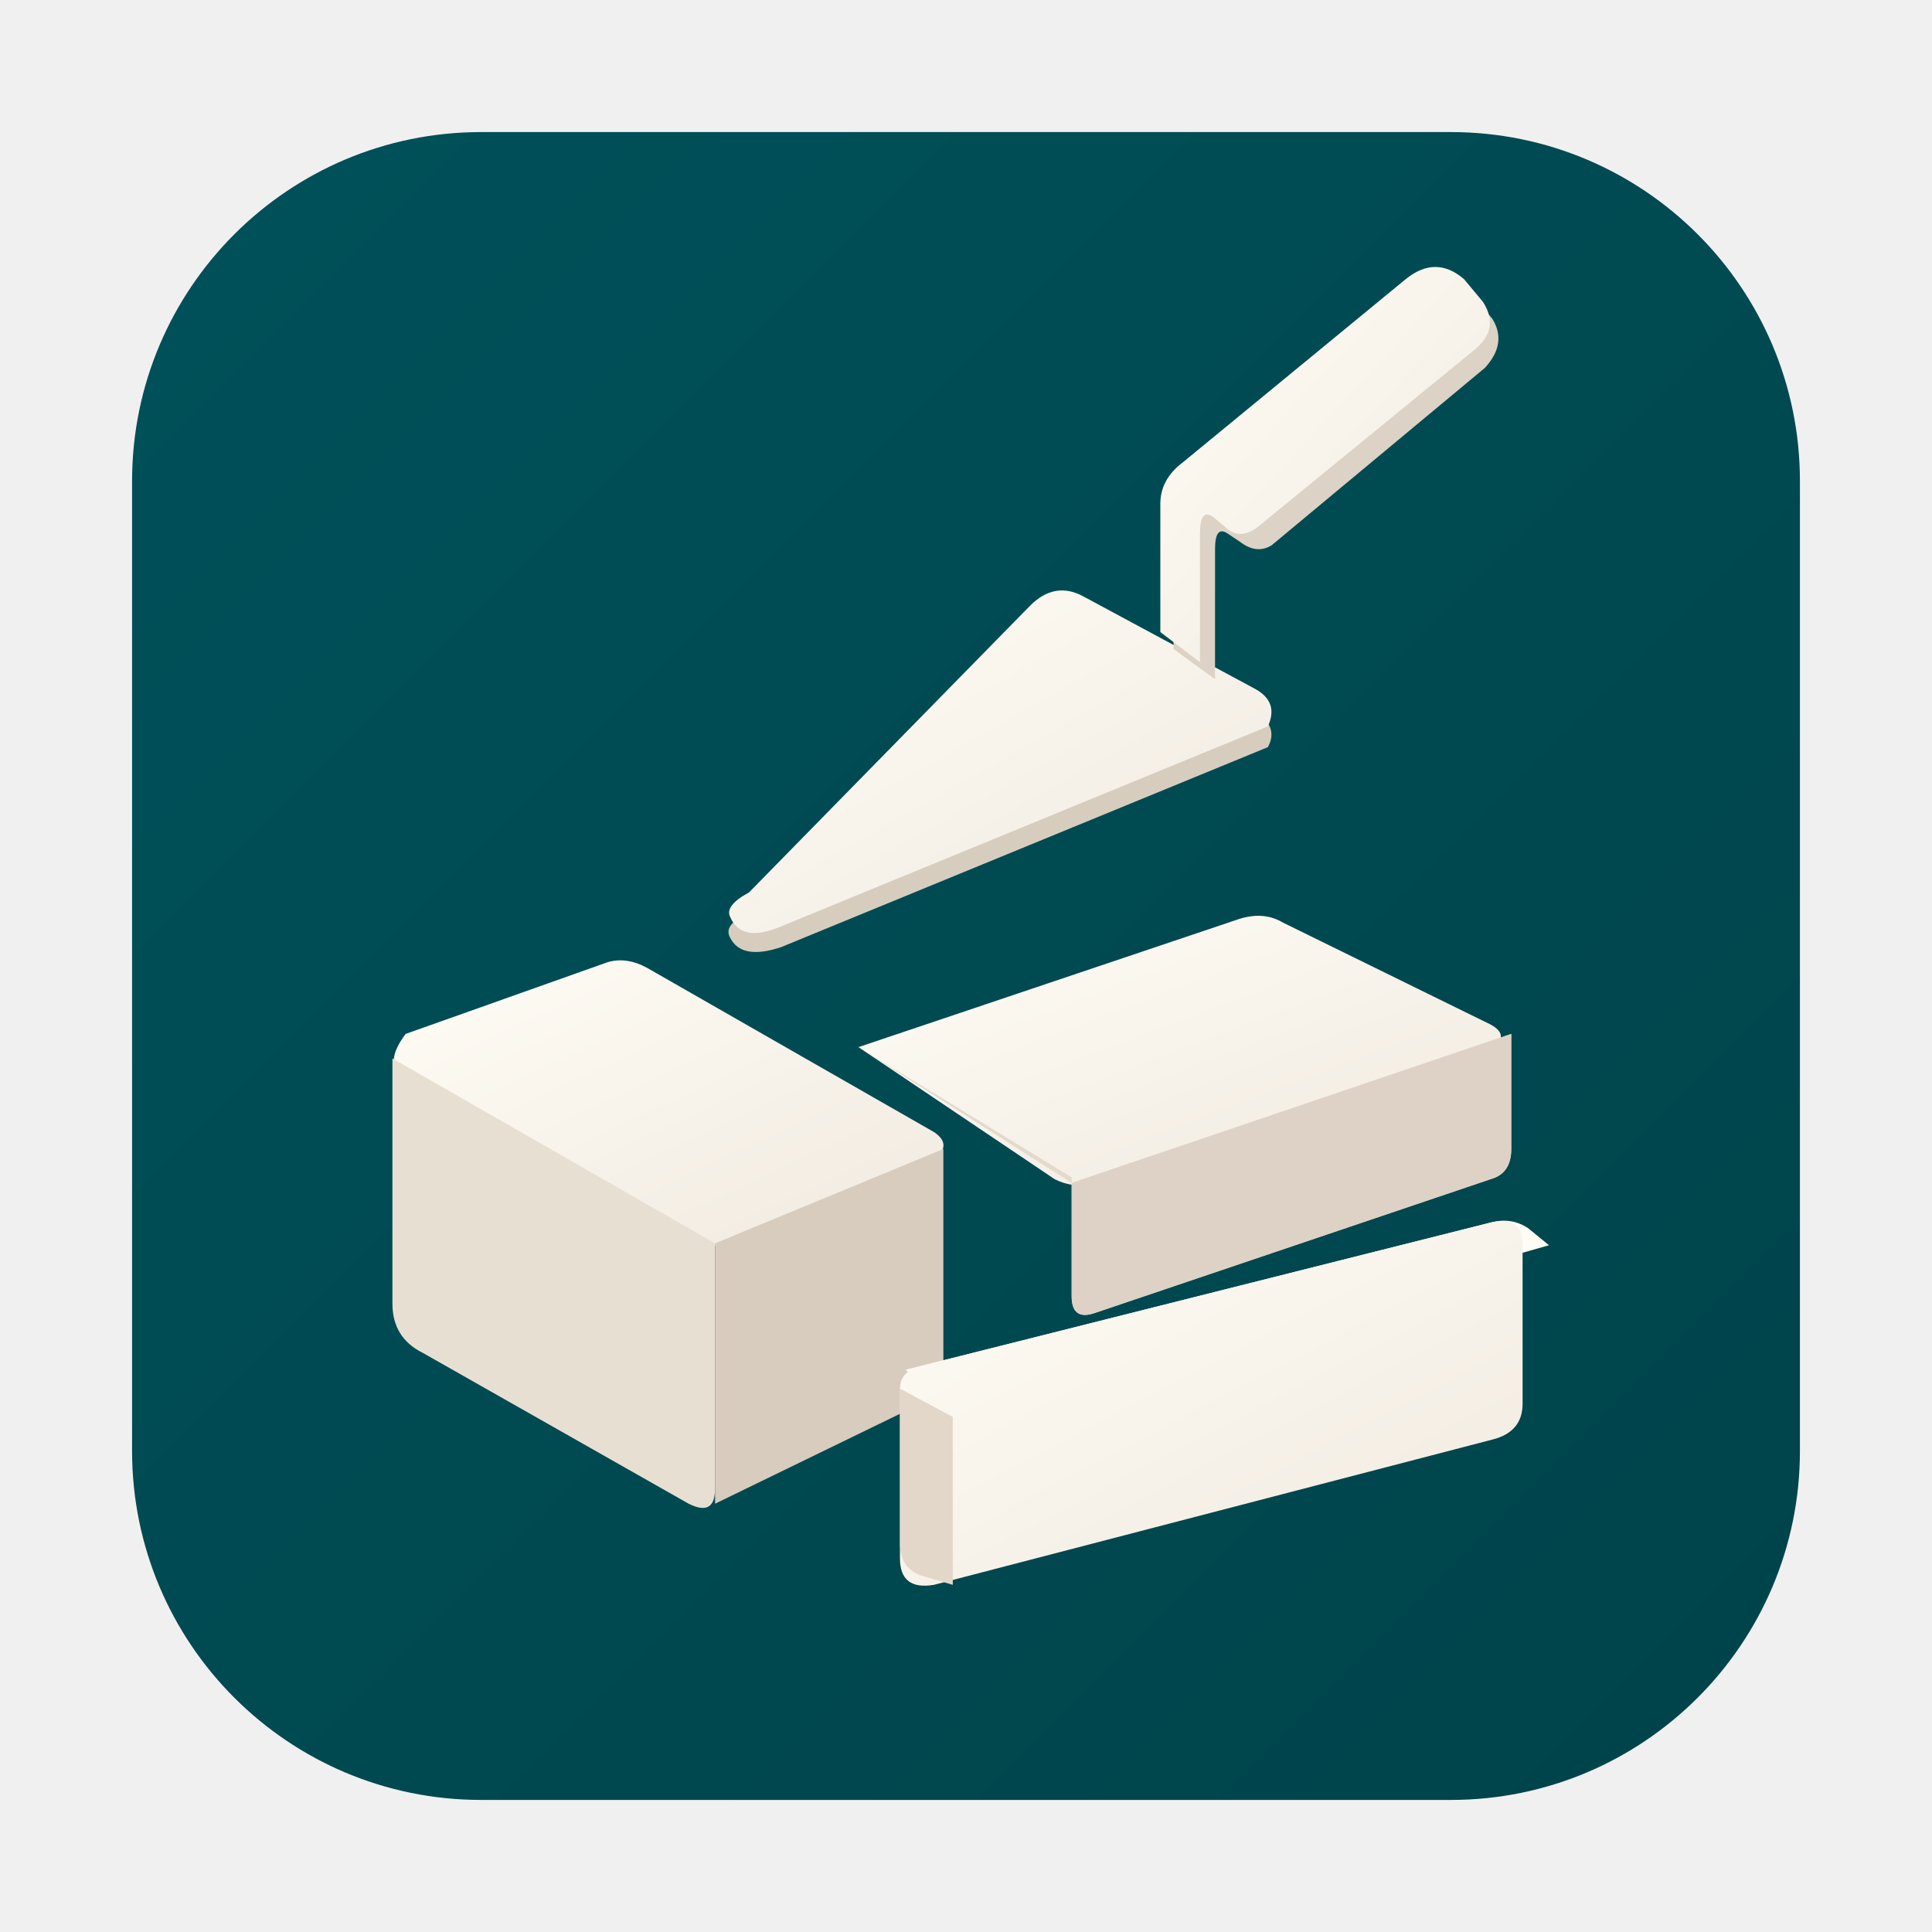
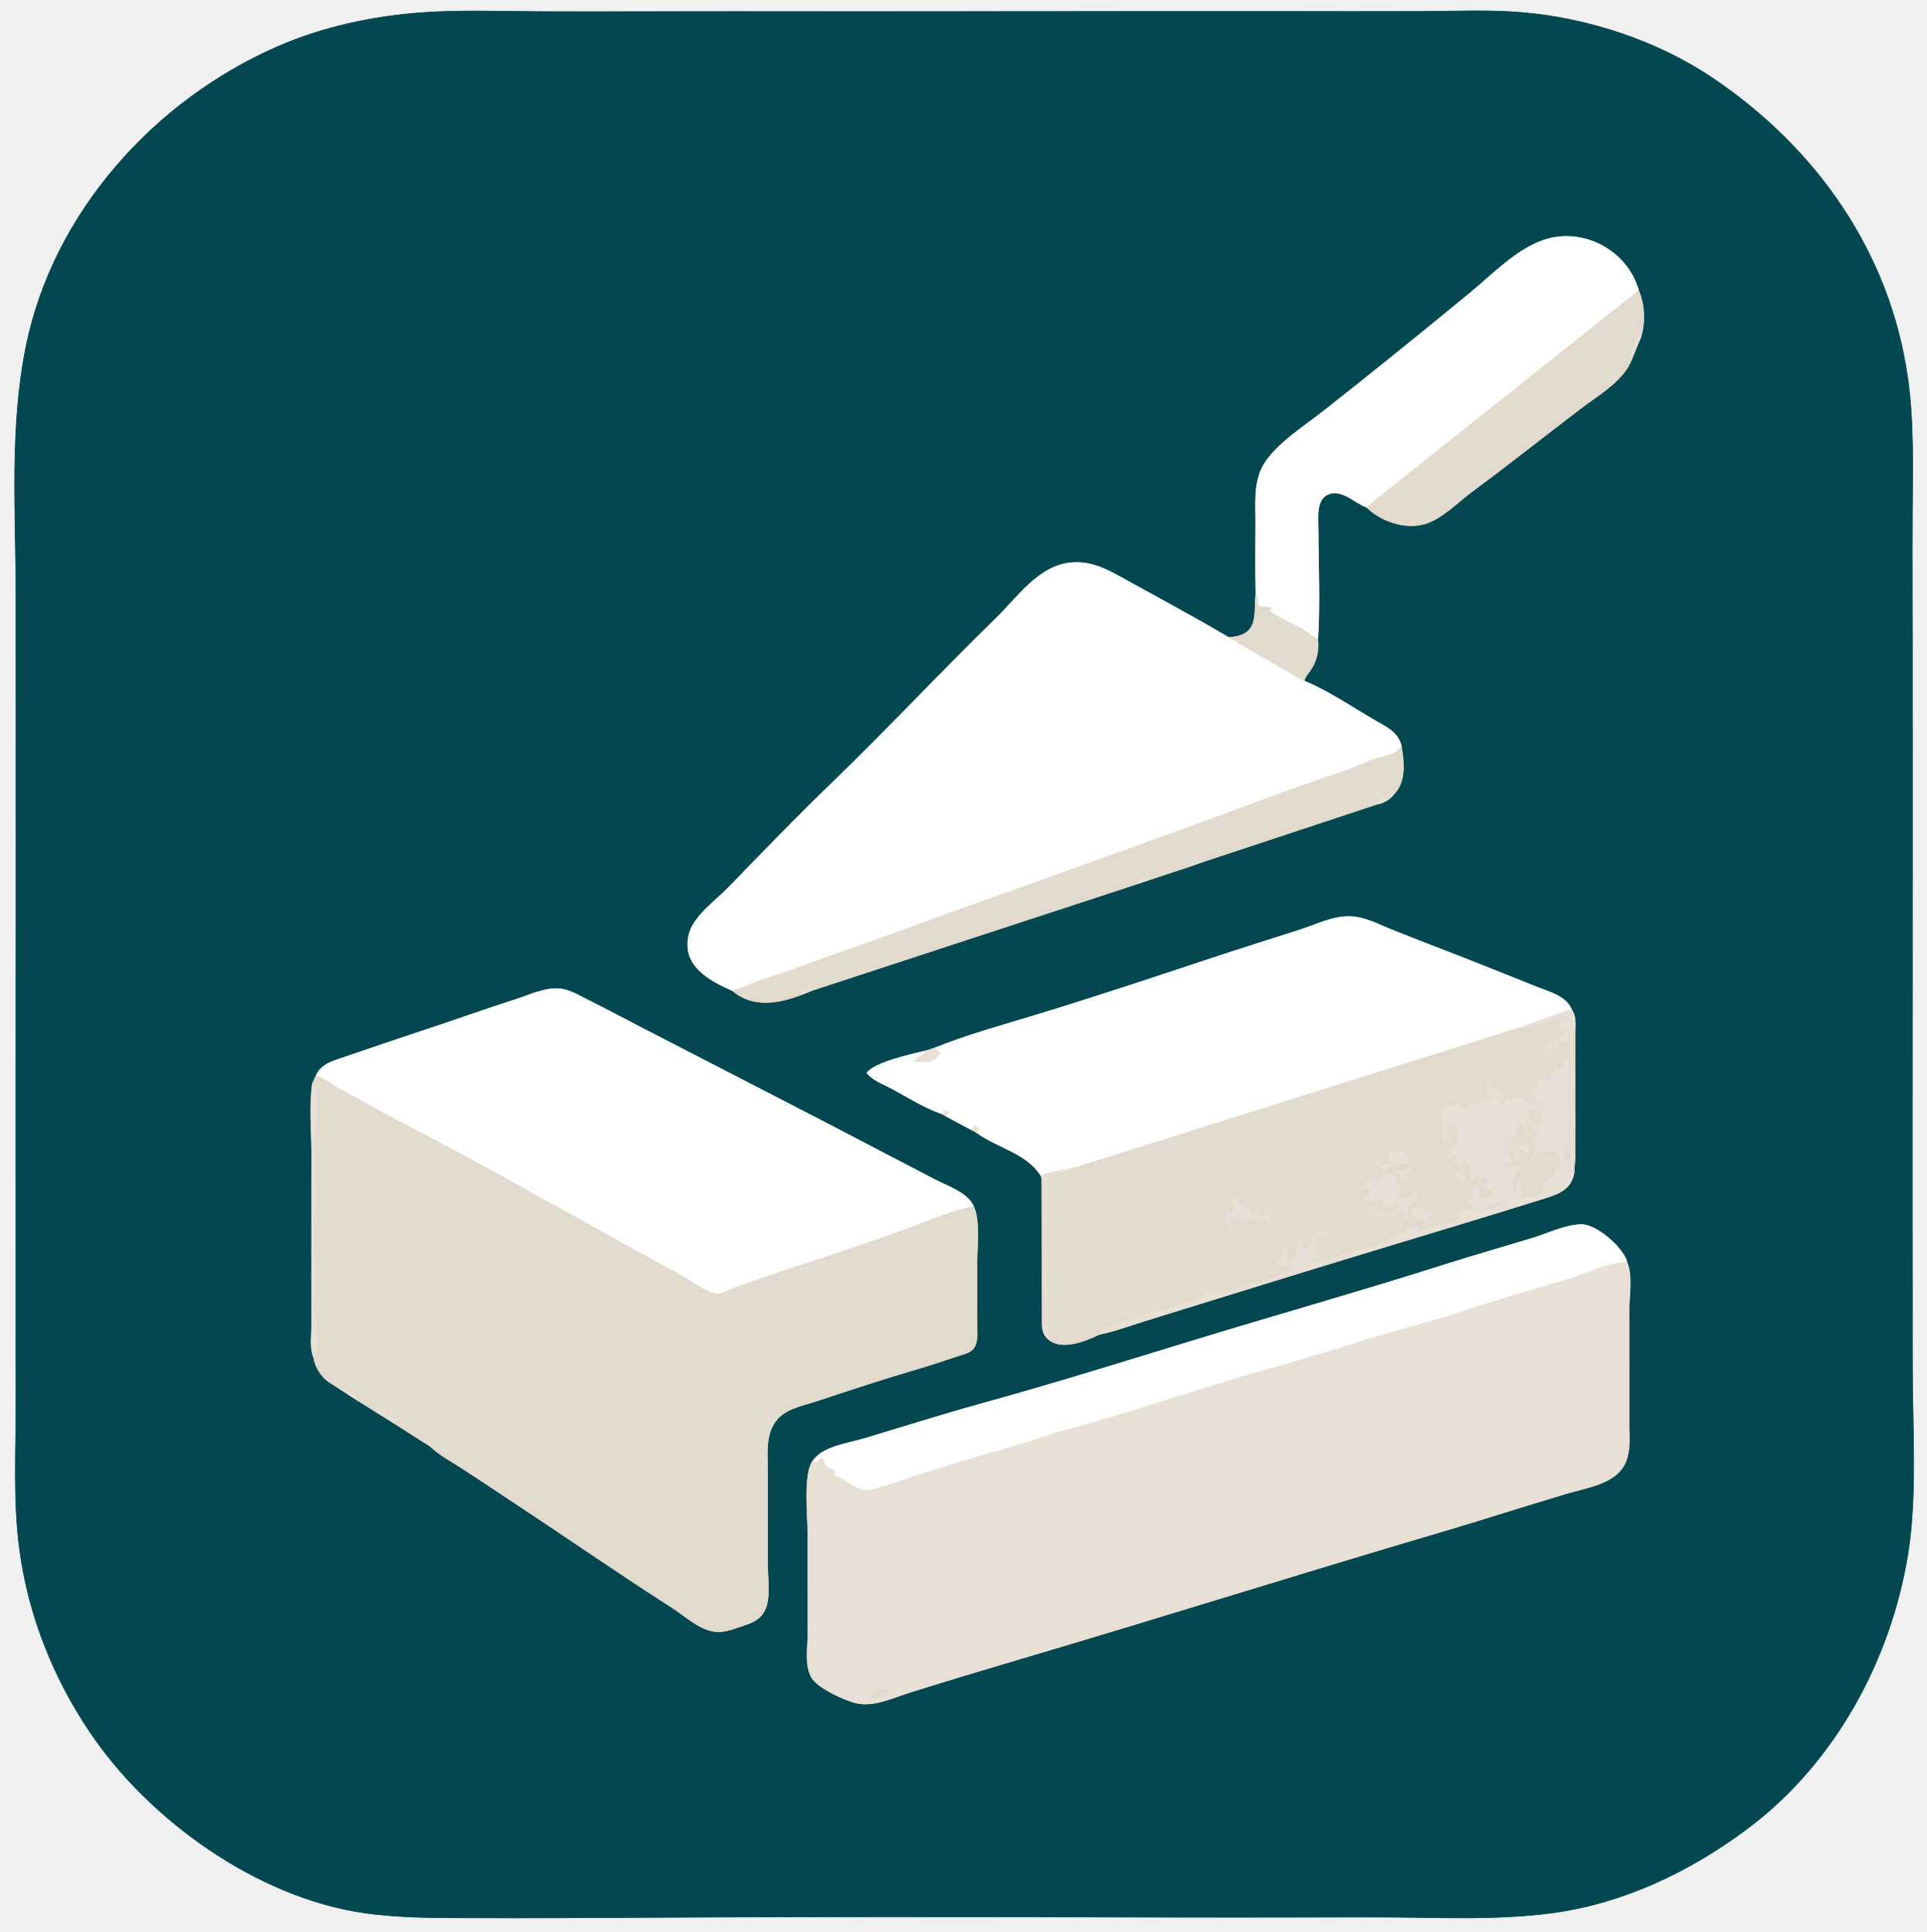
- <svg xmlns="http://www.w3.org/2000/svg" viewBox="0 0 1024 1024" role="img" aria-labelledby="title desc">
-   <defs>
-     <linearGradient id="teal" x1="0" y1="0" x2="1" y2="1">
-       <stop stop-color="#00515A" />
-       <stop offset="1" stop-color="#00434A" />
-     </linearGradient>
-     <linearGradient id="cream" x1="0" y1="0" x2="0.9" y2="1">
-       <stop stop-color="#FFFDF6" />
-       <stop offset="1" stop-color="#F1EAE0" />
-     </linearGradient>
-   </defs>
-   <rect x="70" y="70" width="884" height="884" rx="185" fill="url(#teal)" />
-   <path d="M215 548 L322 510 Q332 507 343 513 L495 600 Q504 606 497 613 L388 659 Q380 663 370 657 L214 570 Q203 564 215 548Z" fill="url(#cream)" />
-   <path d="M208 561 L379 659 L379 789 Q379 804 365 797 L224 717 Q208 709 208 691Z" fill="#E8DFD3" />
-   <path d="M379 659 L500 609 L500 723 Q500 738 488 744 L379 797Z" fill="#D7CCBE" />
-   <path d="M455 555 L657 487 Q670 483 680 489 L790 543 Q801 549 790 556 L578 627 Q569 630 559 625Z" fill="url(#cream)" />
-   <path d="M455 555 L568 624 L568 687 Q568 700 580 696 L790 625 Q801 622 801 609 L801 548 L568 627Z" fill="#E4DACC" />
-   <path d="M568 627 L801 548 L801 609 Q801 622 790 625 L580 696 Q568 700 568 687Z" fill="#DDD2C5" />
-   <path d="M480 726 L790 648 Q801 645 810 651 L821 660 L505 750Z" fill="#FFFCF5" />
-   <path d="M477 736 Q477 727 488 724 L790 648 Q807 644 807 660 L807 744 Q807 759 791 763 L495 840 Q477 843 477 826Z" fill="url(#cream)" />
-   <path d="M477 736 L505 751 L505 840 L488 835 Q477 831 477 818Z" fill="#E2D7C9" />
-   <path d="M397 484 L546 333 Q559 321 574 328 L665 377 Q678 385 672 396 L414 502 Q393 509 387 497 Q383 490 397 484Z" fill="#D7CDBF" />
-   <path d="M397 473 L546 321 Q559 308 574 316 L665 365 Q678 372 672 385 L414 491 Q393 500 387 486 Q384 480 397 473Z" fill="url(#cream)" />
-   <path d="M622 344 L622 276 Q622 263 633 254 L752 157 Q767 146 781 157 L791 169 Q799 182 787 195 L674 289 Q666 294 657 287 L651 283 Q644 278 644 291 L644 360Z" fill="#DCD2C5" />
-   <path d="M615 335 L615 267 Q615 254 627 245 L745 148 Q761 135 776 148 L786 160 Q795 174 782 185 L667 279 Q657 287 649 279 L643 274 Q636 269 636 283 L636 351Z" fill="url(#cream)" />
+ <svg xmlns="http://www.w3.org/2000/svg" viewBox="145 124 829 831">
+   <path d="M326.59 129.41C343.78 128.17 361.28 128.93 378.5 128.98C405.5 129.07 432.5 128.91 459.5 128.95C538.5 129.04 617.5 128.86 696.5 128.9C716.17 128.92 735.83 128.95 755.5 128.9C770.08 128.87 784.93 128.12 799.47 129.33C828.07 131.72 857.95 141.48 881.86 157.61C926.52 187.73 958.03 232.49 965.72 286.55C968.4 305.41 967.83 324.5 967.73 343.5C967.63 363.83 967.72 384.17 967.74 404.5C967.82 507.17 967.62 609.83 967.75 712.5C967.78 737.78 969.81 767.77 965.8 792.46C958.34 838.39 934.1 882.83 896.33 910.88C871.93 929 843.8 942.51 813.45 946.72C788.46 950.19 762.66 948.58 737.5 948.62C699.5 948.67 661.5 948.75 623.5 948.61C553.51 948.33 483.49 948.42 413.5 948.8C391.84 948.91 370.17 949.04 348.5 948.94C332.73 948.87 317.18 949.05 301.54 946.78C255.64 940.13 209.14 906.96 183.58 868.9C167.88 845.54 157.32 818.97 153.49 791.07C150.56 769.78 151.9 747.92 151.87 726.5C151.82 697.83 151.88 669.17 151.83 640.5C151.75 601.5 151.86 562.5 151.89 523.5C151.93 476.17 151.88 428.83 151.87 381.5C151.87 345.4 148.96 308.14 156.27 272.59C168.08 215.18 211.59 167.03 264.5 143.99C284.01 135.49 305.43 130.94 326.59 129.41ZM685.24 379C684.42 389.17 686.68 397.3 673.61 398.17C659.83 390.09 645.75 382.44 631.73 374.76C623.64 370.34 616.17 365.36 606.5 365.97C592.07 366.88 582.98 380.72 573.47 389.97C549.81 412.96 527.33 437.18 503.6 460.09C488.2 474.96 473.19 490.42 458.31 505.81C452.63 511.69 442.98 518.18 441.23 526.58C438.54 539.44 450.05 545.7 460.03 550.08C468.89 557.66 479.98 555.63 490 551.8C491.42 551.22 492.83 550.65 494.25 550.07C541.17 534.7 588.08 519.34 635 503.97C636.19 503.56 637.38 503.16 638.57 502.75C644.38 500.83 650.19 498.92 656 497C658.19 496.23 660.38 495.46 662.57 494.69C687.39 486.48 712.22 478.26 737.04 470.05C740.41 469.36 742.97 467.97 745.03 465.18C749.86 460.25 749.06 451.32 747.9 445C746.49 438.94 741.6 436.82 736.59 433.93C726.72 428.23 716.62 421.24 706.09 416.91C706.59 414.9 707.61 413.98 708.77 412.28C711.59 408.13 712.44 403.89 711.94 398.96C712.97 383.28 712.12 367.22 712.1 351.5C712.09 346.41 710.87 337.75 717.65 336.21C723.05 334.99 728.06 340.46 732.88 342.16C739.05 348.32 750.09 352.06 758.56 349.16C765.91 346.65 771.97 340.15 778.13 335.59C793.98 323.84 809.45 311.58 825.15 299.63C832.73 293.87 843.73 287.64 847.11 278.29C848.38 275.2 849.65 272.1 850.93 269C852.87 262.81 852.59 254.95 849.95 249C845.18 231.64 825.8 221.4 808.8 227.38C797 231.54 786.99 242.14 777.46 249.98C756.61 267.15 735.53 284.15 714.32 300.87C706.04 307.39 691.78 316.34 687.54 326.03C684.56 332.85 685.16 340.23 685.17 347.5C685.18 358 685 368.51 685.24 379ZM547.15 574.73C545.77 575.18 544.38 575.63 543 576.07C537.2 577.38 521.12 580.98 517.93 585.5C520.37 588.6 524.84 590.19 528.39 592.09C535.36 595.82 542.55 600.44 550 603.04C550.64 603.38 551.28 603.73 551.91 604.07C555.62 606.06 559.32 608.05 563.02 610.03C563.66 610.38 564.31 610.72 564.95 611.06C574.17 617.84 586.63 619.77 592.94 629.92C593.01 630.24 593.07 630.56 593.13 630.87C593.19 651.25 593.26 671.62 593.33 692C593.27 695.26 593.4 697.7 595.87 699.96C601.57 705.11 611.9 700.91 618 697.96C624.63 696.64 631.12 694.18 637.58 692.18C651.34 687.94 665.09 683.67 678.84 679.41C710.46 669.62 742.15 659.96 773.84 650.41C785.37 646.94 796.88 643.37 808.38 639.78C814.69 637.8 820.69 636.1 822.11 628.85C822.29 626.57 822.47 624.28 822.65 622C822.65 621.67 822.65 621.33 822.65 621C822.66 616.67 822.67 612.33 822.68 608C822.67 605.67 822.66 603.33 822.66 601C822.66 598 822.66 595 822.66 592C822.66 590 822.66 588 822.66 586C822.67 579.67 822.67 573.33 822.68 567C822.85 563.7 822.84 560.82 821.05 558.06C818.56 552.36 811.42 550.63 806.03 548.48C792.9 543.24 779.79 537.96 766.61 532.85C758.94 529.89 751.24 526.95 743.61 523.87C737.85 521.54 731.85 518.28 725.5 518.19C718.32 518.09 711.17 521.7 704.46 523.87C691.09 528.19 677.68 532.35 664.35 536.79C639.78 544.96 615.1 553.15 590.32 560.68C575.97 565.04 561.06 569.13 547.15 574.73ZM280.93 586.76C280.41 587.84 279.9 588.92 279.38 590C277.99 599.88 279.04 610.51 279.06 620.5C279.08 638.17 278.97 655.83 279.02 673.5C279.04 680.83 279.06 688.17 279.02 695.5C278.99 699.49 278.32 704.24 279.91 707.91C280.67 712.55 283.71 717.05 287.89 719.29C291.26 721.49 294.63 723.69 298 725.89C301.13 727.84 304.27 729.79 307.4 731.74C309.65 733.15 311.91 734.56 314.16 735.97C318.38 738.66 322.6 741.35 326.82 744.05C327.89 744.71 328.95 745.38 330.02 746.05C333.89 749.84 339.26 752.65 343.85 755.63C350.71 760.07 357.49 764.65 364.33 769.15C387.63 784.47 410.56 800.44 434.06 815.45C439.84 819.14 446.34 825.54 453.5 825.86C457.41 826.04 461.04 824.46 464.68 823.25C467.86 822.19 470.81 821.14 472.93 818.39C476.98 813.12 475.29 803.75 475.26 797.5C475.19 783.5 475.22 769.5 475.21 755.5C475.2 748.58 474.35 741.16 478.74 735.25C482.73 729.87 490.26 728.66 496.24 726.67C511.28 721.67 526.44 716.7 541.65 712.26C547.01 710.69 552.25 708.84 557.56 707.1C559.93 706.32 562.63 705.9 564.09 703.63C566.04 700.58 565.26 695.97 565.27 692.5C565.31 684.5 565.28 676.5 565.28 668.5C565.27 661.27 566.89 649.42 563.9 643C561.31 636.99 552.7 634.23 547.17 631.37C532.24 623.66 517.39 615.79 502.47 608.06C475.23 593.93 447.92 579.95 420.65 565.86C413.18 562 405.79 558.01 398.25 554.28C394.16 552.27 390.17 549.61 385.5 549.27C379.25 548.83 373.13 551.84 367.3 553.72C354.27 557.93 341.37 562.52 328.38 566.82C316.86 570.64 305.36 574.52 293.89 578.48C288.85 580.22 283.17 581.39 280.93 586.76ZM494.89 752.07C490.43 757.38 492.53 776.2 492.51 783.48C492.46 797.82 492.55 812.16 492.55 826.5C492.54 832.17 491.15 840.25 494.04 845.41C496.64 850.05 508.58 855.51 513.75 856.62C521.1 858.19 529.54 854.12 536.48 851.95C552.5 846.92 568.61 842.07 584.72 837.31C644.76 819.58 704.48 800.75 764.53 783.05C782.7 777.69 800.73 771.85 818.89 766.45C826.29 764.25 836.85 762.69 842.08 756.58C847.23 750.57 845.84 741.82 845.84 734.5C845.84 719.17 845.83 703.83 845.82 688.5C845.82 681.96 847.49 673.07 845 667C843.49 660.79 832.01 650.74 825.5 650.71C818.74 650.68 811.2 654.43 804.8 656.39C792.03 660.29 779.18 663.93 766.47 667.98C730.01 679.58 693.16 689.93 656.58 701.14C626.94 710.23 597.21 719.47 567.32 727.72C550.29 732.42 533.41 737.8 516.48 742.86C509.58 744.91 499.42 746.05 494.89 752.07Z" fill="#034751" fill-rule="evenodd" stroke="#034751" stroke-width="0.25" stroke-linejoin="round" />
+   <path d="M849.95 249C810.92 280.05 771.9 311.11 732.88 342.16C728.06 340.46 723.05 334.99 717.65 336.21C710.87 337.75 712.09 346.41 712.1 351.5C712.12 367.22 712.97 383.28 711.94 398.96C709.73 398.07 708.26 396.47 706.25 395.21C702.91 393.11 699.15 391.75 695.78 389.69C694.96 389.19 691.32 387.49 691.25 386.46C691.2 385.85 691.84 386 692 385.5C690.17 385.23 688.33 384.95 686.5 384.68C686.08 382.79 685.66 380.89 685.24 379C685 368.51 685.18 358 685.17 347.5C685.16 340.23 684.56 332.85 687.54 326.03C691.78 316.34 706.04 307.39 714.32 300.87C735.53 284.15 756.61 267.15 777.46 249.98C786.99 242.14 797 231.54 808.8 227.38C825.8 221.4 845.18 231.64 849.95 249ZM673.61 398.17C684.44 404.42 695.26 410.66 706.09 416.91C716.62 421.24 726.72 428.23 736.59 433.93C741.6 436.82 746.49 438.94 747.9 445C747.06 445.84 746.25 446.95 745.22 447.63C743.07 449.06 740.08 449.34 737.65 450.12C732.25 451.88 727.11 454.44 721.7 456.23C704.92 461.8 688.29 468.03 671.71 474.15C624.09 491.74 576.13 508.41 528.48 525.87C514.54 530.97 500.39 535.62 486.52 540.89C480.88 543.04 474.95 544.51 469.38 546.69C466.22 547.92 463.41 549.6 460.03 550.08C450.05 545.7 438.54 539.44 441.23 526.58C442.98 518.18 452.63 511.69 458.31 505.81C473.19 490.42 488.2 474.96 503.6 460.09C527.33 437.18 549.81 412.96 573.47 389.97C582.98 380.72 592.07 366.88 606.5 365.97C616.17 365.36 623.64 370.34 631.73 374.76C645.75 382.44 659.83 390.09 673.61 398.17ZM821.05 558.06C813.71 560.69 806.38 563.32 799.05 565.95C735.61 585.91 672.17 605.87 608.73 625.84C603.99 626.87 599.24 627.89 594.5 628.92C593.98 629.25 593.46 629.58 592.94 629.92C586.63 619.77 574.17 617.84 564.95 611.06C565.4 610.54 565.84 610.02 566.28 609.5C565.69 609.11 565.09 608.73 564.5 608.34C564.01 608.9 563.51 609.47 563.02 610.03C559.32 608.05 555.62 606.06 551.91 604.07C552.35 603.55 552.78 603.02 553.21 602.5C553.14 602.45 550.29 600.98 550.64 601.5C550.89 601.86 552.13 602.38 552.27 602.5C551.51 602.68 550.76 602.86 550 603.04C542.55 600.44 535.36 595.82 528.39 592.09C524.84 590.19 520.37 588.6 517.93 585.5C521.12 580.98 537.2 577.38 543 576.07C542.2 578.13 539.74 578.74 538.07 580.5C543.38 580.3 545.93 582.34 549.5 576.87C548.72 576.16 547.93 575.44 547.15 574.73C561.06 569.13 575.97 565.04 590.32 560.68C615.1 553.15 639.78 544.96 664.35 536.79C677.68 532.35 691.09 528.19 704.46 523.87C711.17 521.7 718.32 518.09 725.5 518.19C731.85 518.28 737.85 521.54 743.61 523.87C751.24 526.95 758.94 529.89 766.61 532.85C779.79 537.96 792.9 543.24 806.03 548.48C811.42 550.63 818.56 552.36 821.05 558.06ZM563.9 643C555.72 644.24 543.4 649.62 535.23 652.58C517.17 659.11 498.87 665.22 480.6 671.12C473.89 673.29 467.26 675.78 460.59 678.09C458.3 678.88 455.28 680.96 452.82 680.51C448.55 679.74 441.86 674.75 437.92 672.55C429.13 667.65 420.26 662.92 411.46 658.03C380.57 640.89 349.69 623.42 318.3 607.18C309.15 602.44 300.22 597.23 291.12 592.39C287.67 590.55 284.69 587.82 280.93 586.76C283.17 581.39 288.85 580.22 293.89 578.48C305.36 574.52 316.86 570.64 328.38 566.82C341.37 562.52 354.27 557.93 367.3 553.72C373.13 551.84 379.25 548.83 385.5 549.27C390.17 549.61 394.16 552.27 398.25 554.28C405.79 558.01 413.18 562 420.65 565.86C447.92 579.95 475.23 593.93 502.47 608.06C517.39 615.79 532.24 623.66 547.17 631.37C552.7 634.23 561.31 636.99 563.9 643ZM845 667C836.07 667.17 827.48 671.95 818.97 674.44C803.38 679 787.77 683.6 772.34 688.68C759.56 692.89 746.4 695.99 733.58 700.05C720.3 704.26 707.01 708.35 693.58 712.07C662.38 720.73 631.83 731.66 600.54 739.95C595.69 741.23 591.04 743.2 586.23 744.57C571.27 748.83 556.39 753.35 541.53 757.95C536.78 759.42 521.42 765.25 517.5 765.06C512.94 764.85 508.13 760.04 503.88 758.5C504.84 755.1 501.57 756.4 500.11 754.3C499.04 752.76 500.46 752.93 498.5 751.14C496.4 752.34 496.07 754.49 494.89 752.07C499.42 746.05 509.58 744.91 516.48 742.86C533.41 737.8 550.29 732.42 567.32 727.72C597.21 719.47 626.94 710.23 656.58 701.14C693.16 689.93 730.01 679.58 766.47 667.98C779.18 663.93 792.03 660.29 804.8 656.39C811.2 654.43 818.74 650.68 825.5 650.71C832.01 650.74 843.49 660.79 845 667Z" fill="#ffffff" fill-rule="evenodd" stroke="#ffffff" stroke-width="0.25" stroke-linejoin="round" />
+   <path d="M849.95 249C852.59 254.95 852.87 262.81 850.93 269C850.45 269.01 849.98 269.02 849.5 269.03C848.31 271.85 847.13 274.68 845.94 277.5C846.33 277.76 846.72 278.03 847.11 278.29C843.73 287.64 832.73 293.87 825.15 299.63C809.45 311.58 793.98 323.84 778.13 335.59C771.97 340.15 765.91 346.65 758.56 349.16C750.09 352.06 739.05 348.32 732.88 342.16C771.9 311.11 810.92 280.05 849.95 249ZM685.24 379C685.66 380.89 686.08 382.79 686.5 384.68C688.33 384.95 690.17 385.23 692 385.5C691.84 386 691.2 385.85 691.25 386.46C691.32 387.49 694.96 389.19 695.78 389.69C699.15 391.75 702.91 393.11 706.25 395.21C708.26 396.47 709.73 398.07 711.94 398.96C712.44 403.89 711.59 408.13 708.77 412.28C707.61 413.98 706.59 414.9 706.09 416.91C695.26 410.66 684.44 404.42 673.61 398.17C686.68 397.3 684.42 389.17 685.24 379ZM747.9 445C749.06 451.32 749.86 460.25 745.03 465.18C742.46 465.99 738.31 467.69 737.04 470.05C712.22 478.26 687.39 486.48 662.57 494.69C662.54 494.46 662.52 494.23 662.5 494C659.82 494.41 657.62 494.8 656 497C650.19 498.92 644.38 500.83 638.57 502.75C638.54 502.5 638.52 502.25 638.5 502C637.5 502 636.5 502 635.5 502C635.33 502.66 635.17 503.31 635 503.97C588.08 519.34 541.17 534.7 494.25 550.07C494 549.8 493.75 549.54 493.5 549.27C492.29 549.68 491.07 550.09 489.86 550.5C489.9 550.93 489.95 551.36 490 551.8C479.98 555.63 468.89 557.66 460.03 550.08C463.41 549.6 466.22 547.92 469.38 546.69C474.95 544.51 480.88 543.04 486.52 540.89C500.39 535.62 514.54 530.97 528.48 525.87C576.13 508.41 624.09 491.74 671.71 474.15C688.29 468.03 704.92 461.8 721.7 456.23C727.11 454.44 732.25 451.88 737.65 450.12C740.08 449.34 743.07 449.06 745.22 447.63C746.25 446.95 747.06 445.84 747.9 445ZM618 697.96C611.9 700.91 601.57 705.11 595.87 699.96C595.71 676.81 595.54 653.65 595.37 630.5C599.82 628.95 604.28 627.39 608.73 625.84C672.17 605.87 735.61 585.91 799.05 565.95C807.63 566.86 813.36 560.24 821.23 560.5C818.73 561.52 817.14 562.16 815.5 564.35C816.45 565.73 817.4 567.12 818.35 568.5C815.76 571.56 812.11 571.86 809.14 574.5C816.11 578.43 813 569.61 819.52 572.5C819.49 569.78 819.21 568.42 820.5 566C820.5 586.86 820.5 607.71 820.5 628.57C819.54 624.2 819.59 623.04 816.99 619.5C817.6 617.95 818.97 616.57 819.51 615.18C820.35 613.01 819.55 609.81 819.66 607.5C820.1 598.12 819.75 588.73 819.5 579.34C817.92 580.91 818.4 582.31 816.91 583.4C815.77 584.24 814.4 583.77 813.36 584.92C812.35 586.02 812.09 589.22 810.34 589.74C809.97 589.85 807.47 588.66 806.76 588.5C808.16 594.08 805.39 589.91 804.23 594.5C804.96 596.84 806.18 597.04 807.63 598.5C803.82 598.58 801.15 599.81 799.5 595.76C798.33 596.11 796.8 596.85 795.61 596.94C794.92 596.99 794.38 595.97 793.59 596.34C791.4 597.38 794.25 600.77 789.5 598.8C789.89 597.82 791.76 596.48 791.74 595.44C791.74 595.18 786.83 590.59 786.25 590.36C785.4 590.04 784.89 590.45 784.1 590.5C784.07 593.89 785.12 594.09 788.1 595.5C783.7 599.19 778.48 597.53 774.5 601.14C774.13 600.77 773.43 600.81 773.12 600.39C772.84 600.02 773 598.49 772.41 598.36C772.08 598.29 771.73 599.86 771.31 600.01C770.34 600.36 769.69 599.42 768.74 599.51C767.48 599.63 765.66 600.91 764.5 601.44C766.74 604.17 765.25 612.58 765.45 616.5C765.55 616.86 765.16 617.63 765.53 617.6C765.71 617.59 765.83 615.72 765.9 615.58C766.21 614.9 767.33 614.21 767.42 613.5C767.55 612.56 766.62 611.8 766.93 610.6C767.41 608.7 770.05 607.4 771.5 606.58C771.78 609.22 772.07 611.86 772.35 614.5C770.05 618.23 765.52 617.82 768.35 622.5C769.63 620.61 770.19 620.48 772.5 620.23C772.39 621.65 773.51 619.85 772.89 621.38C772.61 622.07 771.6 621.87 771.35 622.55C771.24 622.85 771.72 623.46 771.74 623.68C771.96 625.85 771.02 625.36 773.5 625.65C773.83 624.69 774.17 623.73 774.5 622.77C777.01 625.28 778.99 627.77 776.5 631.18C773.95 629.86 773.76 628.28 770.84 628.5C772.03 631.08 773.77 630.45 774.65 632.5C776.6 631.59 778.55 630.68 780.5 629.77C782.86 630.93 784.29 630.86 786.18 632.5C784.3 634.09 784.94 633.4 782.35 633.5C784.29 634.83 786.24 636.17 788.18 637.5C787.29 638.27 786.39 639.04 785.5 639.81C783.83 639.16 782.17 638.5 780.5 637.84C781.43 635.04 781.28 632.97 777.5 634.18C778.92 637.16 779.99 639.24 776.08 640.5C778.48 641.22 778.31 641.26 778.86 643.5C776.61 645.16 775.16 644.72 772.5 644.14C772.53 645.26 772.87 647.22 772.27 648.25C771.54 649.49 768.8 649.78 767.57 650.12C763.22 651.33 758.91 652.96 754.5 653.84C756.03 651.33 755.72 652.02 753.4 651.91C753.08 651.89 751.77 651.32 751.58 651.4C750.68 651.82 749.8 654.61 749.37 655.5C748.34 655.17 747.32 654.83 746.3 654.5C742.58 655.93 744.9 656.06 742.28 657.6C737.15 660.62 730.16 661.25 724.53 662.86C719.04 664.44 713.19 667.71 707.51 667.5C708.79 666.76 711.48 665.35 711.5 663.5C711.5 663 710.5 662.97 710.54 662.42C710.6 661.63 711.77 661.78 711.7 660.7C711.48 657.29 709.73 660.2 711.5 654.82C713.93 655.44 713.95 656.92 716.16 655.5C716.28 652.3 711.2 654.68 709.18 655.5C710.21 659.94 706.82 663.85 703.5 658.81C703.18 661 703.05 664.87 700.79 666.27C699.49 667.06 697.82 665.05 698.12 663.66C698.25 663.04 699.38 663.56 699.5 663.18C698.5 661.73 697.5 660.29 696.5 658.84C696.35 659.8 696.69 664.41 696.67 664.45C696.27 665.43 693.91 666.55 693.08 667.5C696.19 668.17 699.29 668.83 702.4 669.5C695.3 673.28 681.61 676.91 673.56 678.94C668.86 680.13 666 681.31 661.5 679.03C661.74 679.33 662.86 680.55 662.76 681.23C662.67 681.86 653.39 685.04 652.08 685.45C643.51 688.18 634.47 690.19 626.14 693.48C623.27 694.61 619.18 695.28 618 697.96ZM822.68 567C822.67 573.33 822.67 579.67 822.66 586C822.34 585.83 822.01 585.67 821.68 585.5C821.69 579.5 821.69 573.5 821.7 567.5C822.02 567.33 822.35 567.17 822.68 567ZM280.93 586.76C284.69 587.82 287.67 590.55 291.12 592.39C300.22 597.23 309.15 602.44 318.3 607.18C349.69 623.42 380.57 640.89 411.46 658.03C420.26 662.92 429.13 667.65 437.92 672.55C441.86 674.75 448.55 679.74 452.82 680.51C455.28 680.96 458.3 678.88 460.59 678.09C467.26 675.78 473.89 673.29 480.6 671.12C498.87 665.22 517.17 659.11 535.23 652.58C543.4 649.62 555.72 644.24 563.9 643C566.89 649.42 565.27 661.27 565.28 668.5C565.28 676.5 565.31 684.5 565.27 692.5C565.26 695.97 566.04 700.58 564.09 703.63C562.63 705.9 559.93 706.32 557.56 707.1C552.25 708.84 547.01 710.69 541.65 712.26C526.44 716.7 511.28 721.67 496.24 726.67C490.26 728.66 482.73 729.87 478.74 735.25C474.35 741.16 475.2 748.58 475.21 755.5C475.22 769.5 475.19 783.5 475.26 797.5C475.29 803.75 476.98 813.12 472.93 818.39C470.81 821.14 467.86 822.19 464.68 823.25C461.04 824.46 457.41 826.04 453.5 825.86C446.34 825.54 439.84 819.14 434.06 815.45C410.56 800.44 387.63 784.47 364.33 769.15C357.49 764.65 350.71 760.07 343.85 755.63C339.26 752.65 333.89 749.84 330.02 746.05C330.3 745.87 330.57 745.68 330.84 745.5C329.73 744.66 328.61 743.82 327.5 742.98C327.27 743.33 327.05 743.69 326.82 744.05C322.6 741.35 318.38 738.66 314.16 735.97C314.6 735.81 315.05 735.66 315.49 735.5C314.49 734.67 313.5 733.83 312.5 733C310.83 731.97 309.17 730.94 307.5 729.91C307.47 730.52 307.43 731.13 307.4 731.74C304.27 729.79 301.13 727.84 298 725.89C298.08 725.43 298.16 724.96 298.24 724.5C294.79 722.76 291.34 721.03 287.89 719.29C283.71 717.05 280.67 712.55 279.91 707.91C283.92 703.18 279.36 689.97 280.03 683.53C280.98 674.42 280.29 665.48 280.03 656.48C279.88 651.2 280.77 645.9 280.77 640.5C280.76 631.46 280.09 622.55 280.33 613.66C280.47 608.23 282.96 593.95 279.38 590C279.9 588.92 280.41 587.84 280.93 586.76ZM822.66 592C822.66 595 822.66 598 822.66 601C822.33 600.83 822.01 600.67 821.69 600.5C821.68 597.83 821.68 595.17 821.68 592.5C822 592.33 822.33 592.17 822.66 592ZM801.5 601.24C805 600.7 809.61 601.37 808.05 606.47C807.06 609.69 803.69 606.74 803.5 608.16C804.66 610.35 804.8 610.59 807.18 611.5C806.59 612.15 804.86 613.2 804.49 613.85C803.61 615.41 806.26 616.69 805.62 618.58C804.86 620.81 803.98 622.43 803.5 624.82C805.65 622.85 804.91 621.24 805.98 620.45C807.75 619.14 810.89 619.84 812.81 618.5C813.9 619.83 814.99 621.17 816.08 622.5C815.94 624.13 813.67 629.82 812.47 631.05C811.85 631.7 810.62 631.97 810.19 632.74C809.5 633.97 809.91 635.21 809.92 636.5C806.43 638.54 802.81 639.55 798.83 639.5C800.28 634.95 798.32 634.71 798.74 632.61C798.86 632 800.19 630.73 800.5 630.18C796.12 631.4 799.12 633.99 796.5 636.71C794.43 633.65 795.91 633.38 796.83 630.29C797.04 629.56 796.67 628.33 797.1 627.7C797.9 626.54 798.01 628.59 798.5 628.49C798.84 628.43 798.61 627.78 798.82 627.5C796.16 624.74 794.61 626.18 791.82 627.5C792.4 624.58 792.77 624.1 795.82 623.5C794.8 621.83 793.79 620.17 792.77 618.5C795.05 618.6 792.21 617.54 794.38 618.11C796.36 618.63 797.88 620.77 797.5 622.82C798.73 621.44 797.79 623.77 798.6 622.22C799.19 621.1 797.16 618.7 798.63 618.03C799.07 617.83 801.74 619.58 802.5 619.82C803.22 613.87 796.08 619.3 792.77 612.39C794.55 612.39 796.33 612.39 798.11 612.39C794.59 610.28 797.86 608.18 800.27 606.92C800.27 608.44 800.27 609.97 800.27 611.5C800.69 611.31 801.15 611.22 801.58 611.05C803.67 610.24 800.7 609.13 800.87 607.53C801.17 604.66 804.97 605.36 801.5 601.24ZM822.68 608C822.67 612.33 822.66 616.67 822.65 621C822.32 620.83 821.99 620.67 821.66 620.5C821.66 616.5 821.66 612.5 821.67 608.5C822 608.33 822.34 608.17 822.68 608ZM750.65 623.5C750.23 617.07 745.74 619.96 741.5 620.35C742.12 621.4 742.73 622.45 743.35 623.5C742.18 624.17 740.99 625.19 739.57 625.09C738.55 625.01 736.81 623.36 736.5 623.7C737.83 625.02 739.17 626.34 740.5 627.65C742.05 627.06 743.18 625.49 744.59 625.09C745.3 624.89 745.86 625.61 746.48 625.48C747.25 625.31 747.63 624.38 748.5 624.19C749.04 624.07 749.69 624.8 750.23 624.51C751.08 624.06 749.97 624.24 750.65 623.5ZM822.65 622C822.47 624.28 822.29 626.57 822.11 628.85C821.96 626.74 821.81 624.62 821.66 622.5C821.99 622.33 822.32 622.17 822.65 622ZM751.7 626.5C751.23 626.51 750.29 627.52 749.46 627.7C748.24 627.98 745.86 627.31 744.5 627.35C746.5 629.09 748.5 630.83 750.5 632.58C750.31 631.38 749.65 629.13 750.33 628.03C750.71 627.42 752.19 628.1 752.39 627.41C752.49 627.05 751.87 626.84 751.7 626.5ZM745.11 629.5C743.58 629.33 741.38 628.71 739.84 629.37C739.22 629.63 739.77 630.42 739.27 630.96C737.39 632.99 734.04 632.67 731.7 632.5C730.88 633.34 730.05 634.17 729.23 635.01C730.89 635.01 732.56 635.01 734.23 635.01C734.35 640.11 733.33 637.24 731.35 639.5C733.95 642.79 734.03 639.55 737.4 639.98C739.33 640.22 740.39 642.36 741.5 643.65C743.78 642.6 744.25 641.35 746.81 641.5C745.33 647.75 743.39 645.38 739.49 645.22C738.3 645.17 736.62 646 735.5 646.35C736.36 646.83 744.13 647.36 745.36 646.93C747.19 646.28 746.79 644.8 748.8 644.5C749.65 646.17 749.47 648.69 749.69 648.71C749.96 648.73 750.26 648.35 750.49 648.5C750.49 646.83 750.49 645.17 750.49 643.5C753 640.31 756.15 640.58 753.5 636.35C750.21 639.45 752.16 641.25 745.92 638.5C746.49 637.17 747.07 635.83 747.65 634.5C744.93 633.01 745.83 632.15 745.11 629.5ZM593.13 630.87C595.37 634.32 594.31 641.15 594.3 645.5C594.26 656.17 594.24 666.83 594.25 677.5C594.25 681.85 595.42 688.29 593.33 692C593.26 671.62 593.19 651.25 593.13 630.87ZM679.5 639.77C677.71 639.77 675.92 639.77 674.14 639.77C674.9 641.35 675.66 642.92 676.42 644.5C675.67 644.74 673.45 645.13 672.85 645.51C671.98 646.07 673.01 646.72 672.75 647.45C672.57 647.96 671.62 648.12 671.56 648.51C671.34 650.22 673.22 651.68 674.35 652.5C674.78 651.41 673.62 648.52 674.44 647.95C676.5 646.52 679.64 648.48 681.74 648.51C683.37 648.54 684.75 647.2 686.5 647.62C688.81 648.17 689.47 651.94 692.11 645.5C688.66 645.81 690.69 646.74 689.31 647.01C687.77 647.32 688.16 645.74 687.15 645.34C686.18 644.96 684.27 646.43 683.5 646.84C680.55 641.7 682.21 642.81 676.58 642.5C677.55 641.59 678.53 640.68 679.5 639.77ZM792.47 641.5C789.05 643.47 785.8 644.74 781.86 644.5C784.6 642.49 789.32 639.89 792.47 641.5ZM755.5 642.35C753.19 644.08 752.48 644.67 752.28 647.5C756.22 649.46 757.91 646.81 758.56 651.5C758.68 648.39 758.98 647.43 761.5 645.63C756.62 644.55 759.31 645.22 755.5 642.35ZM521.5 850.54C523.99 850.54 526.48 850.54 528.97 850.54C526.55 853.37 523.35 854.55 519.5 854.53C520.17 853.2 520.83 851.87 521.5 850.54Z" fill="#e2dacd" fill-rule="evenodd" stroke="#e2dacd" stroke-width="0.25" stroke-linejoin="round" />
+   <path d="M850.93 269C849.65 272.1 848.38 275.2 847.11 278.29C846.72 278.03 846.33 277.76 845.94 277.5C847.13 274.68 848.31 271.85 849.5 269.03C849.98 269.02 850.45 269.01 850.93 269ZM745.03 465.18C742.97 467.97 740.41 469.36 737.04 470.05C738.31 467.69 742.46 465.99 745.03 465.18ZM662.57 494.69C660.38 495.46 658.19 496.23 656 497C657.62 494.8 659.82 494.41 662.5 494C662.52 494.23 662.54 494.46 662.57 494.69ZM638.57 502.75C637.38 503.16 636.19 503.56 635 503.97C635.17 503.31 635.33 502.66 635.5 502C636.5 502 637.5 502 638.5 502C638.52 502.25 638.54 502.5 638.57 502.75ZM494.25 550.07C492.83 550.65 491.42 551.22 490 551.8C489.95 551.36 489.9 550.93 489.86 550.5C491.07 550.09 492.29 549.68 493.5 549.27C493.75 549.54 494 549.8 494.25 550.07ZM821.05 558.06C822.84 560.82 822.85 563.7 822.68 567C822.35 567.17 822.02 567.33 821.7 567.5C821.69 573.5 821.69 579.5 821.68 585.5C822.01 585.67 822.34 585.83 822.66 586C822.66 588 822.66 590 822.66 592C822.33 592.17 822 592.33 821.68 592.5C821.68 595.17 821.68 597.83 821.69 600.5C822.01 600.67 822.33 600.83 822.66 601C822.66 603.33 822.67 605.67 822.68 608C822.34 608.17 822 608.33 821.67 608.5C821.66 612.5 821.66 616.5 821.66 620.5C821.99 620.67 822.32 620.83 822.65 621C822.65 621.33 822.65 621.67 822.65 622C822.32 622.17 821.99 622.33 821.66 622.5C821.81 624.62 821.96 626.74 822.11 628.85C820.69 636.1 814.69 637.8 808.38 639.78C796.88 643.37 785.37 646.94 773.84 650.41C742.15 659.96 710.46 669.62 678.84 679.41C665.09 683.67 651.34 687.94 637.58 692.18C631.12 694.18 624.63 696.64 618 697.96C619.18 695.28 623.27 694.61 626.14 693.48C634.47 690.19 643.51 688.18 652.08 685.45C653.39 685.04 662.67 681.86 662.76 681.23C662.86 680.55 661.74 679.33 661.5 679.03C666 681.31 668.86 680.13 673.56 678.94C681.61 676.91 695.3 673.28 702.4 669.5C699.29 668.83 696.19 668.17 693.08 667.5C693.91 666.55 696.27 665.43 696.67 664.45C696.69 664.41 696.35 659.8 696.5 658.84C697.5 660.29 698.5 661.73 699.5 663.18C699.38 663.56 698.25 663.04 698.12 663.66C697.82 665.05 699.49 667.06 700.79 666.27C703.05 664.87 703.18 661 703.5 658.81C706.82 663.85 710.21 659.94 709.18 655.5C711.2 654.68 716.28 652.3 716.16 655.5C713.95 656.92 713.93 655.44 711.5 654.82C709.73 660.2 711.48 657.29 711.7 660.7C711.77 661.78 710.6 661.63 710.54 662.42C710.5 662.97 711.5 663 711.5 663.5C711.48 665.35 708.79 666.76 707.51 667.5C713.19 667.71 719.04 664.44 724.53 662.86C730.16 661.25 737.15 660.62 742.28 657.6C744.9 656.06 742.58 655.93 746.3 654.5C747.32 654.83 748.34 655.17 749.37 655.5C749.8 654.61 750.68 651.82 751.58 651.4C751.77 651.32 753.08 651.89 753.4 651.91C755.72 652.02 756.03 651.33 754.5 653.84C758.91 652.96 763.22 651.33 767.57 650.12C768.8 649.78 771.54 649.49 772.27 648.25C772.87 647.22 772.53 645.26 772.5 644.14C775.16 644.72 776.61 645.16 778.86 643.5C778.31 641.26 778.48 641.22 776.08 640.5C779.99 639.24 778.92 637.16 777.5 634.18C781.28 632.97 781.43 635.04 780.5 637.84C782.17 638.5 783.83 639.16 785.5 639.81C786.39 639.04 787.29 638.27 788.18 637.5C786.24 636.17 784.29 634.83 782.35 633.5C784.94 633.4 784.3 634.09 786.18 632.5C784.29 630.86 782.86 630.93 780.5 629.77C778.55 630.68 776.6 631.59 774.65 632.5C773.77 630.45 772.03 631.08 770.84 628.5C773.76 628.28 773.95 629.86 776.5 631.18C778.99 627.77 777.01 625.28 774.5 622.77C774.17 623.73 773.83 624.69 773.5 625.65C771.02 625.36 771.96 625.85 771.74 623.68C771.72 623.46 771.24 622.85 771.35 622.55C771.6 621.87 772.61 622.07 772.89 621.38C773.51 619.85 772.39 621.65 772.5 620.23C770.19 620.48 769.63 620.61 768.35 622.5C765.52 617.82 770.05 618.23 772.35 614.5C772.07 611.86 771.78 609.22 771.5 606.58C770.05 607.4 767.41 608.7 766.93 610.6C766.62 611.8 767.55 612.56 767.42 613.5C767.33 614.21 766.21 614.9 765.9 615.58C765.83 615.72 765.71 617.59 765.53 617.6C765.16 617.63 765.55 616.86 765.45 616.5C765.25 612.58 766.74 604.17 764.5 601.44C765.66 600.91 767.48 599.63 768.74 599.51C769.69 599.42 770.34 600.36 771.31 600.01C771.73 599.86 772.08 598.29 772.41 598.36C773 598.49 772.84 600.02 773.12 600.39C773.43 600.81 774.13 600.77 774.5 601.14C778.48 597.53 783.7 599.19 788.1 595.5C785.12 594.09 784.07 593.89 784.1 590.5C784.89 590.45 785.4 590.04 786.25 590.36C786.83 590.59 791.74 595.18 791.74 595.44C791.76 596.48 789.89 597.82 789.5 598.8C794.25 600.77 791.4 597.38 793.59 596.34C794.38 595.97 794.92 596.99 795.61 596.94C796.8 596.85 798.33 596.11 799.5 595.76C801.15 599.81 803.82 598.58 807.63 598.5C806.18 597.04 804.96 596.84 804.23 594.5C805.39 589.91 808.16 594.08 806.76 588.5C807.47 588.66 809.97 589.85 810.34 589.74C812.09 589.22 812.35 586.02 813.36 584.92C814.4 583.77 815.77 584.24 816.91 583.4C818.4 582.31 817.92 580.91 819.5 579.34C819.75 588.73 820.1 598.12 819.66 607.5C819.55 609.81 820.35 613.01 819.51 615.18C818.97 616.57 817.6 617.95 816.99 619.5C819.59 623.04 819.54 624.2 820.5 628.57C820.5 607.71 820.5 586.86 820.5 566C819.21 568.42 819.49 569.78 819.52 572.5C813 569.61 816.11 578.43 809.14 574.5C812.11 571.86 815.76 571.56 818.35 568.5C817.4 567.12 816.45 565.73 815.5 564.35C817.14 562.16 818.73 561.52 821.23 560.5C813.36 560.24 807.63 566.86 799.05 565.95C806.38 563.32 813.71 560.69 821.05 558.06ZM547.15 574.73C547.93 575.44 548.72 576.16 549.5 576.87C545.93 582.34 543.38 580.3 538.07 580.5C539.74 578.74 542.2 578.13 543 576.07C544.38 575.63 545.77 575.18 547.15 574.73ZM279.38 590C282.96 593.95 280.47 608.23 280.33 613.66C280.09 622.55 280.76 631.46 280.77 640.5C280.77 645.9 279.88 651.2 280.03 656.48C280.29 665.48 280.98 674.42 280.03 683.53C279.36 689.97 283.92 703.18 279.91 707.91C278.32 704.24 278.99 699.49 279.02 695.5C279.06 688.17 279.04 680.83 279.02 673.5C278.97 655.83 279.08 638.17 279.06 620.5C279.04 610.51 277.99 599.88 279.38 590ZM551.91 604.07C551.28 603.73 550.64 603.38 550 603.04C550.76 602.86 551.51 602.68 552.27 602.5C552.13 602.38 550.89 601.86 550.64 601.5C550.29 600.98 553.14 602.45 553.21 602.5C552.78 603.02 552.35 603.55 551.91 604.07ZM801.5 601.24C804.97 605.36 801.17 604.66 800.87 607.53C800.7 609.13 803.67 610.24 801.58 611.05C801.15 611.22 800.69 611.31 800.27 611.5C800.27 609.97 800.27 608.44 800.27 606.92C797.86 608.18 794.59 610.28 798.11 612.39C796.33 612.39 794.55 612.39 792.77 612.39C796.08 619.3 803.22 613.87 802.5 619.82C801.74 619.58 799.07 617.83 798.63 618.03C797.16 618.7 799.19 621.1 798.6 622.22C797.79 623.77 798.73 621.44 797.5 622.82C797.88 620.77 796.36 618.63 794.38 618.11C792.21 617.54 795.05 618.6 792.77 618.5C793.79 620.17 794.8 621.83 795.82 623.5C792.77 624.1 792.4 624.58 791.82 627.5C794.61 626.18 796.16 624.74 798.82 627.5C798.61 627.78 798.84 628.43 798.5 628.49C798.01 628.59 797.9 626.54 797.1 627.7C796.67 628.33 797.04 629.56 796.83 630.29C795.91 633.38 794.43 633.65 796.5 636.71C799.12 633.99 796.12 631.4 800.5 630.18C800.19 630.73 798.86 632 798.74 632.61C798.32 634.71 800.28 634.95 798.83 639.5C802.81 639.55 806.43 638.54 809.92 636.5C809.91 635.21 809.5 633.97 810.19 632.74C810.62 631.97 811.85 631.7 812.47 631.05C813.67 629.82 815.94 624.13 816.08 622.5C814.99 621.17 813.9 619.83 812.81 618.5C810.89 619.84 807.75 619.14 805.98 620.45C804.91 621.24 805.65 622.85 803.5 624.82C803.98 622.43 804.86 620.81 805.62 618.58C806.26 616.69 803.61 615.41 804.49 613.85C804.86 613.2 806.59 612.15 807.18 611.5C804.8 610.59 804.66 610.35 803.5 608.16C803.69 606.74 807.06 609.69 808.05 606.47C809.61 601.37 805 600.7 801.5 601.24ZM564.95 611.06C564.31 610.72 563.66 610.38 563.02 610.03C563.51 609.47 564.01 608.9 564.5 608.34C565.09 608.73 565.69 609.11 566.28 609.5C565.84 610.02 565.4 610.54 564.95 611.06ZM750.65 623.5C749.97 624.24 751.08 624.06 750.23 624.51C749.69 624.8 749.04 624.07 748.5 624.19C747.63 624.38 747.25 625.31 746.48 625.48C745.86 625.61 745.3 624.89 744.59 625.09C743.18 625.49 742.05 627.06 740.5 627.65C739.17 626.34 737.83 625.02 736.5 623.7C736.81 623.36 738.55 625.01 739.57 625.09C740.99 625.19 742.18 624.17 743.35 623.5C742.73 622.45 742.12 621.4 741.5 620.35C745.74 619.96 750.23 617.07 750.65 623.5ZM608.73 625.84C604.28 627.39 599.82 628.95 595.37 630.5C595.54 653.65 595.71 676.81 595.87 699.96C593.4 697.7 593.27 695.26 593.33 692C595.42 688.29 594.25 681.85 594.25 677.5C594.24 666.83 594.26 656.17 594.3 645.5C594.31 641.15 595.37 634.32 593.13 630.87C593.07 630.56 593.01 630.24 592.94 629.92C593.46 629.58 593.98 629.25 594.5 628.92C599.24 627.89 603.99 626.87 608.73 625.84ZM751.7 626.5C751.87 626.84 752.49 627.05 752.39 627.41C752.19 628.1 750.71 627.42 750.33 628.03C749.65 629.13 750.31 631.38 750.5 632.58C748.5 630.83 746.5 629.09 744.5 627.35C745.86 627.31 748.24 627.98 749.46 627.7C750.29 627.52 751.23 626.51 751.7 626.5ZM745.11 629.5C745.83 632.15 744.93 633.01 747.65 634.5C747.07 635.83 746.49 637.17 745.92 638.5C752.16 641.25 750.21 639.45 753.5 636.35C756.15 640.58 753 640.31 750.49 643.5C750.49 645.17 750.49 646.83 750.49 648.5C750.26 648.35 749.96 648.73 749.69 648.71C749.47 648.69 749.65 646.17 748.8 644.5C746.79 644.8 747.19 646.28 745.36 646.93C744.13 647.36 736.36 646.83 735.5 646.35C736.62 646 738.3 645.17 739.49 645.22C743.39 645.38 745.33 647.75 746.81 641.5C744.25 641.35 743.78 642.6 741.5 643.65C740.39 642.36 739.33 640.22 737.4 639.98C734.03 639.55 733.95 642.79 731.35 639.5C733.33 637.24 734.35 640.11 734.23 635.01C732.56 635.01 730.89 635.01 729.23 635.01C730.05 634.17 730.88 633.34 731.7 632.5C734.04 632.67 737.39 632.99 739.27 630.96C739.77 630.42 739.22 629.63 739.84 629.37C741.38 628.71 743.58 629.33 745.11 629.5ZM679.5 639.77C678.53 640.68 677.55 641.59 676.58 642.5C682.21 642.81 680.55 641.7 683.5 646.84C684.27 646.43 686.18 644.96 687.15 645.34C688.16 645.74 687.77 647.32 689.31 647.01C690.69 646.74 688.66 645.81 692.11 645.5C689.47 651.94 688.81 648.17 686.5 647.62C684.75 647.2 683.37 648.54 681.74 648.51C679.64 648.48 676.5 646.52 674.44 647.95C673.62 648.52 674.78 651.41 674.35 652.5C673.22 651.68 671.34 650.22 671.56 648.51C671.62 648.12 672.57 647.96 672.75 647.45C673.01 646.72 671.98 646.07 672.85 645.51C673.45 645.13 675.67 644.74 676.42 644.5C675.66 642.92 674.9 641.35 674.14 639.77C675.92 639.77 677.71 639.77 679.5 639.77ZM792.47 641.5C789.32 639.89 784.6 642.49 781.86 644.5C785.8 644.74 789.05 643.47 792.47 641.5ZM755.5 642.35C759.31 645.22 756.62 644.55 761.5 645.63C758.98 647.43 758.68 648.39 758.56 651.5C757.91 646.81 756.22 649.46 752.28 647.5C752.48 644.67 753.19 644.08 755.5 642.35ZM845 667C847.49 673.07 845.82 681.96 845.82 688.5C845.83 703.83 845.84 719.17 845.84 734.5C845.84 741.82 847.23 750.57 842.08 756.58C836.85 762.69 826.29 764.25 818.89 766.45C800.73 771.85 782.7 777.69 764.53 783.05C704.48 800.75 644.76 819.58 584.72 837.31C568.61 842.07 552.5 846.92 536.48 851.95C529.54 854.12 521.1 858.19 513.75 856.62C508.58 855.51 496.64 850.05 494.04 845.41C491.15 840.25 492.54 832.17 492.55 826.5C492.55 812.16 492.46 797.82 492.51 783.48C492.53 776.2 490.43 757.38 494.89 752.07C496.07 754.49 496.4 752.34 498.5 751.14C500.46 752.93 499.04 752.76 500.11 754.3C501.57 756.4 504.84 755.1 503.88 758.5C508.13 760.04 512.94 764.85 517.5 765.06C521.42 765.25 536.78 759.42 541.53 757.95C556.39 753.35 571.27 748.83 586.23 744.57C591.04 743.2 595.69 741.23 600.54 739.95C631.83 731.66 662.38 720.73 693.58 712.07C707.01 708.35 720.3 704.26 733.58 700.05C746.4 695.99 759.56 692.89 772.34 688.68C787.77 683.6 803.38 679 818.97 674.44C827.48 671.95 836.07 667.17 845 667ZM287.89 719.29C291.34 721.03 294.79 722.76 298.24 724.5C298.16 724.96 298.08 725.43 298 725.89C294.63 723.69 291.26 721.49 287.89 719.29ZM314.16 735.97C311.91 734.56 309.65 733.15 307.4 731.74C307.43 731.13 307.47 730.52 307.5 729.91C309.17 730.94 310.83 731.97 312.5 733C313.5 733.83 314.49 734.67 315.49 735.5C315.05 735.66 314.6 735.81 314.16 735.97ZM330.02 746.05C328.95 745.38 327.89 744.71 326.82 744.05C327.05 743.69 327.27 743.33 327.5 742.98C328.61 743.82 329.73 744.66 330.84 745.5C330.57 745.68 330.3 745.87 330.02 746.05ZM521.5 850.54C520.83 851.87 520.17 853.2 519.5 854.53C523.35 854.55 526.55 853.37 528.97 850.54C526.48 850.54 523.99 850.54 521.5 850.54Z" fill="#e8e0d4" fill-rule="evenodd" stroke="#e8e0d4" stroke-width="0.25" stroke-linejoin="round" />
</svg>
